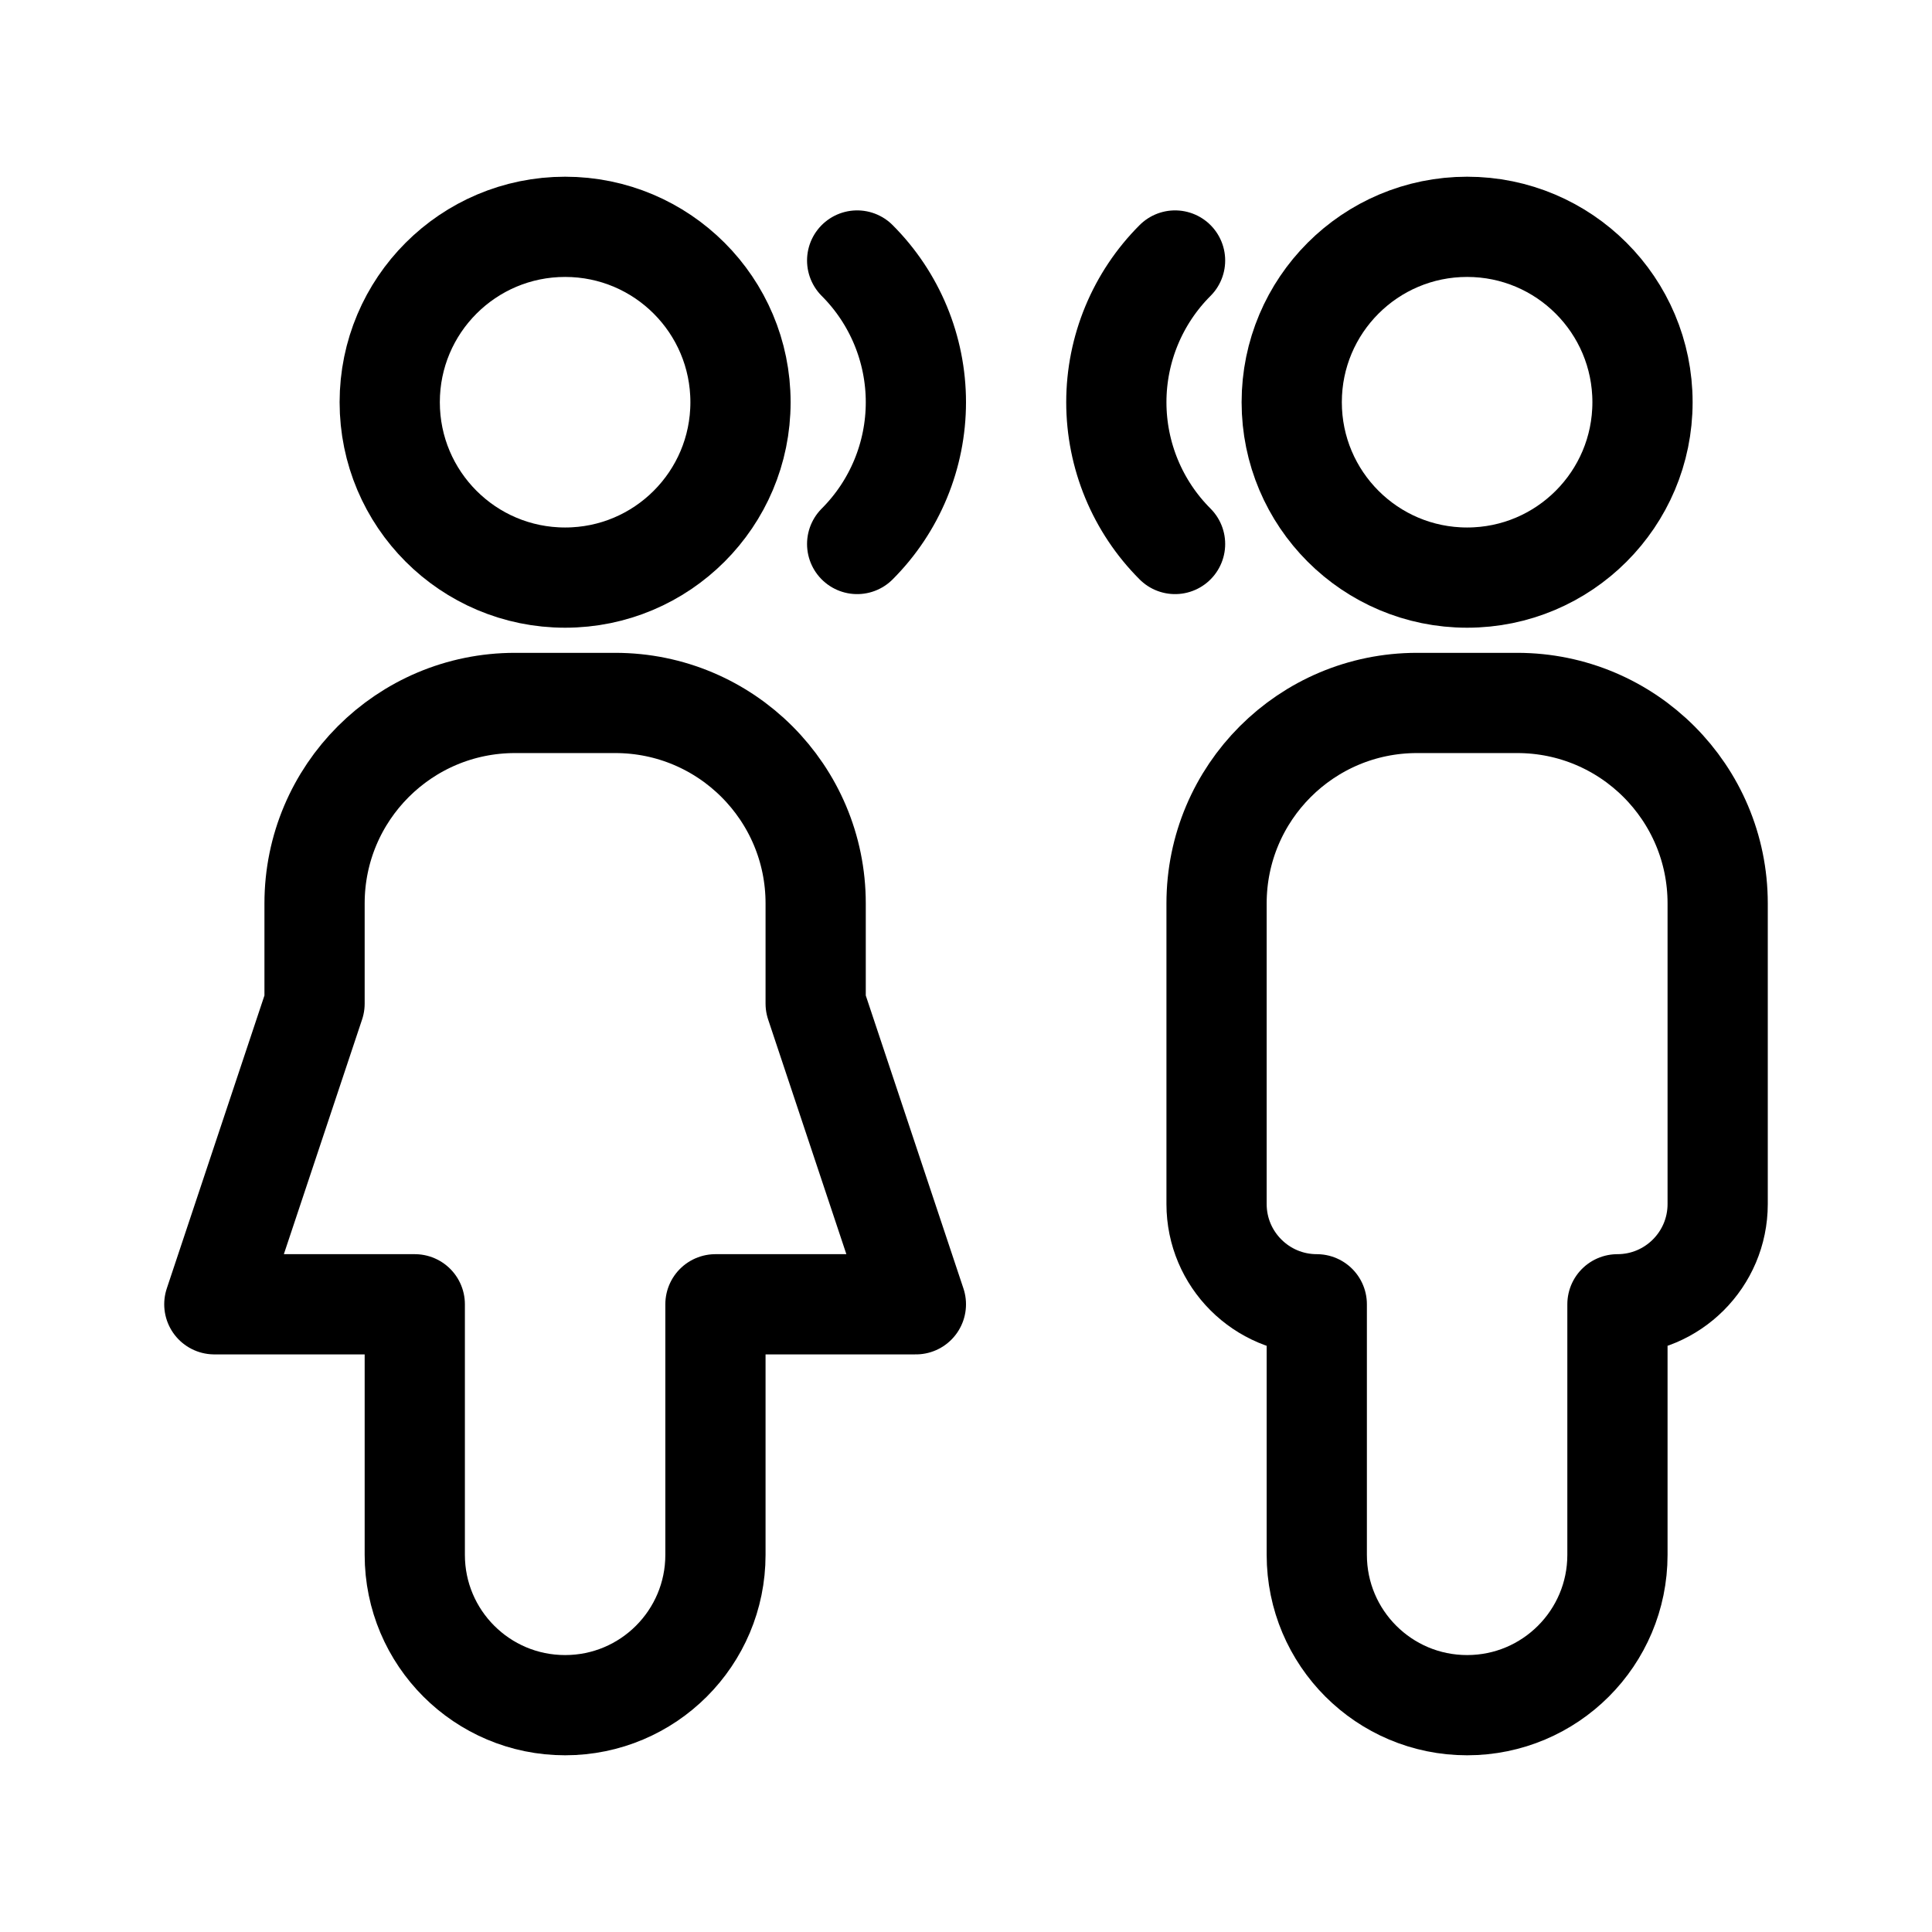
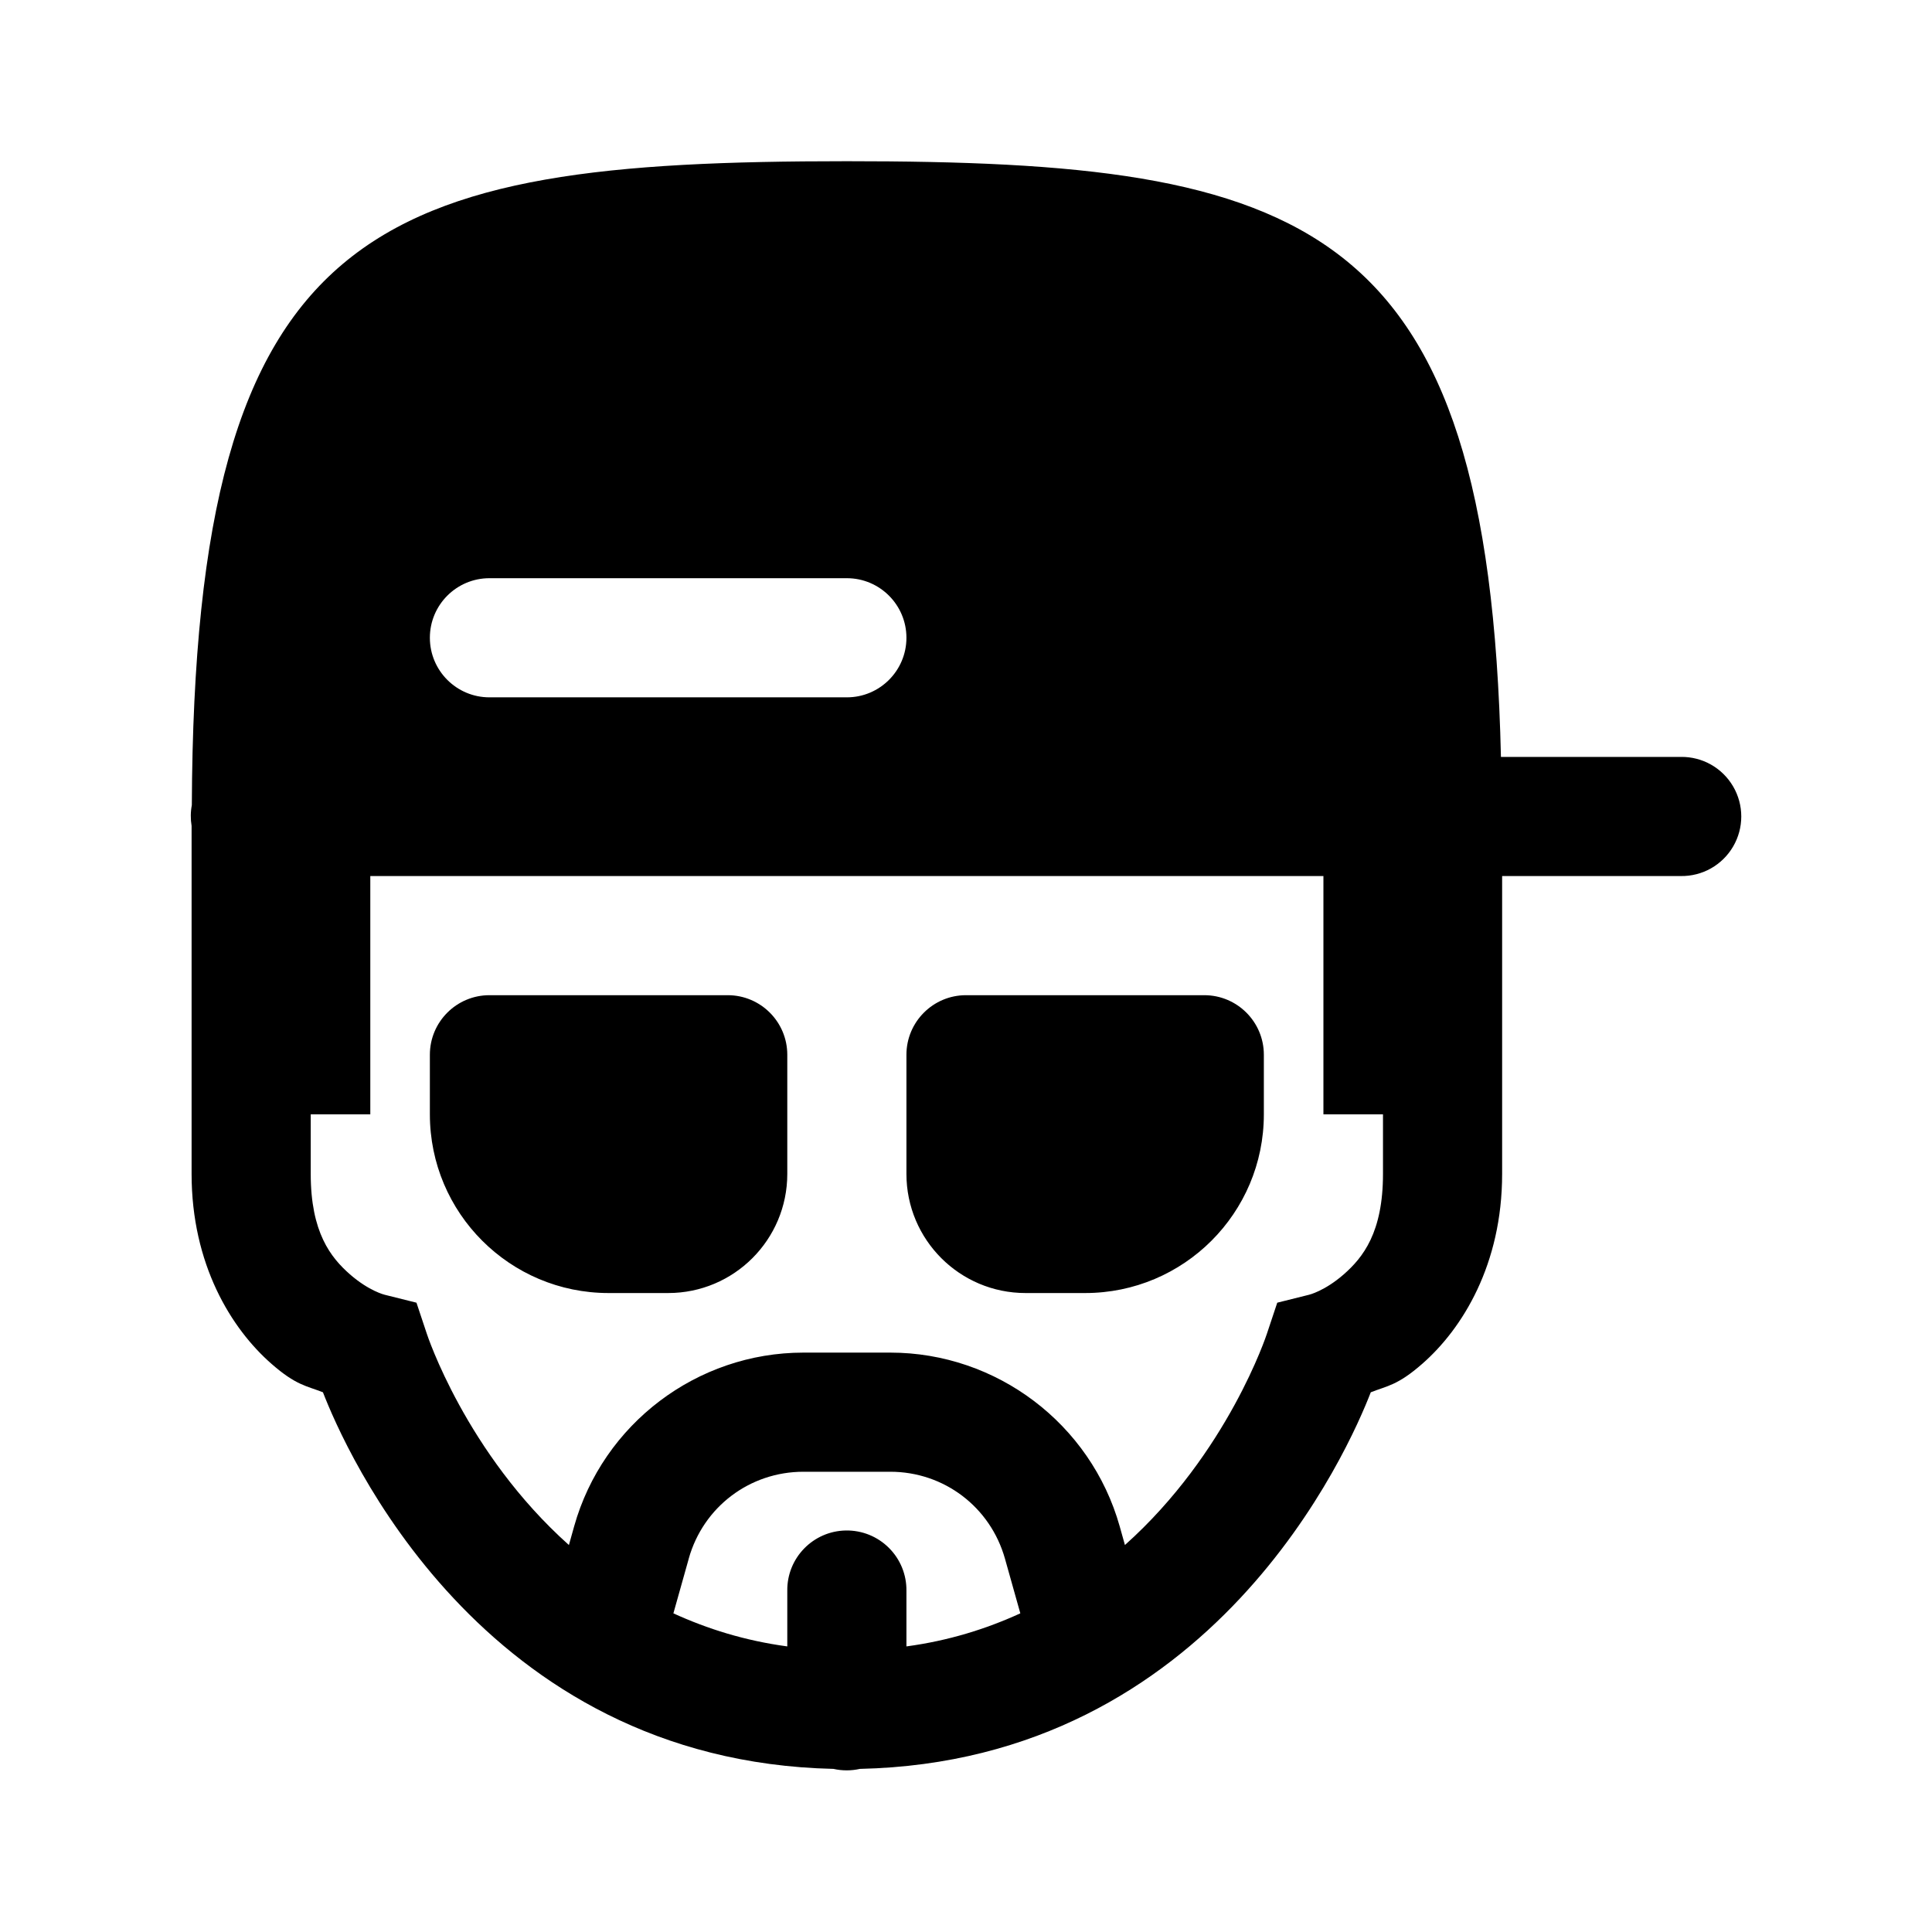
- <svg xmlns="http://www.w3.org/2000/svg" id="Conversation_Speak_24" width="24" height="24" viewBox="0 0 24 24">
+ <svg xmlns="http://www.w3.org/2000/svg" id="Rap_24" width="24" height="24" viewBox="0 0 24 24">
  <rect width="24" height="24" stroke="none" fill="#000000" opacity="0" />
-   <g transform="matrix(0.83 0 0 0.83 12 12)">
-     <g style="">
-       <g transform="matrix(1 0 0 1 7.5 -8.44)">
-         <path style="stroke: rgb(0,0,0); stroke-width: 1.5; stroke-dasharray: none; stroke-linecap: round; stroke-dashoffset: 0; stroke-linejoin: round; stroke-miterlimit: 4; fill: none; fill-rule: nonzero; opacity: 1;" transform=" translate(-19.5, -3.56)" d="M 16.875 3.562 C 16.875 5.012 18.05 6.187 19.5 6.187 C 20.95 6.187 22.125 5.012 22.125 3.562 C 22.125 2.112 20.95 0.937 19.5 0.937 C 18.05 0.937 16.875 2.112 16.875 3.562 Z" stroke-linecap="round" />
-       </g>
-       <g transform="matrix(1 0 0 1 7.5 3.56)">
-         <path style="stroke: rgb(0,0,0); stroke-width: 1.5; stroke-dasharray: none; stroke-linecap: round; stroke-dashoffset: 0; stroke-linejoin: round; stroke-miterlimit: 4; fill: none; fill-rule: nonzero; opacity: 1;" transform=" translate(-19.5, -15.56)" d="M 17.25 20.813 C 17.25 22.056 18.257 23.063 19.5 23.063 C 20.743 23.063 21.75 22.056 21.75 20.813 L 21.75 17.063 C 22.578 17.063 23.25 16.391 23.25 15.563 L 23.25 11.063 C 23.25 9.406 21.907 8.063 20.25 8.063 L 18.75 8.063 C 17.093 8.063 15.75 9.406 15.75 11.063 L 15.75 15.563 C 15.75 16.391 16.422 17.063 17.25 17.063 Z" stroke-linecap="round" />
-       </g>
-       <g transform="matrix(1 0 0 1 -6 -8.44)">
-         <path style="stroke: rgb(0,0,0); stroke-width: 1.5; stroke-dasharray: none; stroke-linecap: round; stroke-dashoffset: 0; stroke-linejoin: round; stroke-miterlimit: 4; fill: none; fill-rule: nonzero; opacity: 1;" transform=" translate(-6, -3.56)" d="M 3.375 3.562 C 3.375 5.012 4.55 6.187 6 6.187 C 7.45 6.187 8.625 5.012 8.625 3.562 C 8.625 2.112 7.45 0.937 6 0.937 C 4.55 0.937 3.375 2.112 3.375 3.562 Z" stroke-linecap="round" />
-       </g>
-       <g transform="matrix(1 0 0 1 -6 3.56)">
-         <path style="stroke: rgb(0,0,0); stroke-width: 1.5; stroke-dasharray: none; stroke-linecap: round; stroke-dashoffset: 0; stroke-linejoin: round; stroke-miterlimit: 4; fill: none; fill-rule: nonzero; opacity: 1;" transform=" translate(-6, -15.56)" d="M 3.75 20.813 C 3.75 22.056 4.757 23.063 6 23.063 C 7.243 23.063 8.25 22.056 8.25 20.813 L 8.25 17.063 L 11.25 17.063 L 9.75 12.563 L 9.75 11.063 C 9.75 9.406 8.407 8.063 6.75 8.063 L 5.25 8.063 C 3.593 8.063 2.25 9.406 2.25 11.063 L 2.25 12.563 L 0.75 17.063 L 3.75 17.063 Z" stroke-linecap="round" />
-       </g>
-       <g transform="matrix(1 0 0 1 -1.19 -8.44)">
-         <path style="stroke: rgb(0,0,0); stroke-width: 1.5; stroke-dasharray: none; stroke-linecap: round; stroke-dashoffset: 0; stroke-linejoin: round; stroke-miterlimit: 4; fill: none; fill-rule: nonzero; opacity: 1;" transform=" translate(-10.81, -3.56)" d="M 10.371 1.441 C 10.934 2.004 11.25 2.767 11.25 3.562 C 11.25 4.358 10.934 5.121 10.371 5.684" stroke-linecap="round" />
-       </g>
-       <g transform="matrix(1 0 0 1 2.69 -8.44)">
-         <path style="stroke: rgb(0,0,0); stroke-width: 1.5; stroke-dasharray: none; stroke-linecap: round; stroke-dashoffset: 0; stroke-linejoin: round; stroke-miterlimit: 4; fill: none; fill-rule: nonzero; opacity: 1;" transform=" translate(-14.69, -3.56)" d="M 15.129 1.441 C 14.566 2.004 14.25 2.767 14.25 3.562 C 14.25 4.358 14.566 5.121 15.129 5.684" stroke-linecap="round" />
-       </g>
-     </g>
+   <g transform="matrix(0.74 0 0 0.74 12 12)">
+     <path style="stroke: none; stroke-width: 1; stroke-dasharray: none; stroke-linecap: butt; stroke-dashoffset: 0; stroke-linejoin: miter; stroke-miterlimit: 4; fill: rgb(0,0,0); fill-rule: nonzero; opacity: 1;" transform=" translate(-17, -14.51)" d="M 15 1 C 7.054 1 4.044 1.996 4.004 11.809 C 3.982 11.924 3.981 12.042 4 12.158 L 4 17 L 4 18 C 4 19.517 4.664 20.597 5.342 21.189 C 5.755 21.551 5.928 21.557 6.205 21.666 C 6.564 22.593 8.839 27.854 14.775 27.988 C 14.921 28.021 15.073 28.021 15.219 27.988 C 21.159 27.858 23.436 22.593 23.795 21.666 C 24.072 21.557 24.245 21.551 24.658 21.189 C 25.336 20.597 26 19.517 26 18 L 26 16 L 26 13 L 29 13 C 29.361 13.005 29.696 12.816 29.878 12.504 C 30.06 12.193 30.06 11.807 29.878 11.496 C 29.696 11.184 29.361 10.995 29 11 L 25.98 11 C 25.774 1.956 22.718 1 15 1 z M 9 8 L 15 8 C 15.552 8 16 8.448 16 9 C 16 9.552 15.552 10 15 10 L 9 10 C 8.448 10 8 9.552 8 9 C 8 8.448 8.448 8 9 8 z M 7 13 L 23 13 L 23 17 L 24 17 L 24 18 C 24 18.983 23.664 19.403 23.342 19.686 C 23.019 19.968 22.758 20.029 22.758 20.029 L 22.225 20.162 L 22.051 20.684 C 22.051 20.684 21.399 22.684 19.668 24.23 L 19.58 23.916 C 19.095 22.196 17.515 21 15.729 21 L 14.271 21 C 12.485 21 10.906 22.195 10.422 23.916 L 10.334 24.23 C 8.602 22.684 7.949 20.684 7.949 20.684 L 7.775 20.162 L 7.242 20.029 C 7.242 20.029 6.981 19.968 6.658 19.686 C 6.336 19.403 6 18.983 6 18 L 6 17 L 7 17 L 7 13 z M 9 15 C 8.448 15 8 15.448 8 16 L 8 17 C 8 18.657 9.343 20 11 20 L 12 20 C 13.105 20 14 19.105 14 18 L 14 16 C 14 15.448 13.552 15 13 15 L 9 15 z M 17 15 C 16.448 15 16 15.448 16 16 L 16 18 C 16 19.105 16.895 20 18 20 L 19 20 C 20.657 20 22 18.657 22 17 L 22 16 C 22 15.448 21.552 15 21 15 L 17 15 z M 14.271 23 L 15.729 23 C 16.63 23 17.409 23.591 17.654 24.459 L 17.912 25.377 C 17.343 25.637 16.713 25.836 16 25.932 L 16 25 C 16.004 24.73 15.898 24.469 15.706 24.278 C 15.515 24.087 15.255 23.982 14.984 23.986 C 14.433 23.995 13.992 24.448 14 25 L 14 25.932 C 13.287 25.836 12.657 25.637 12.088 25.377 L 12.346 24.459 C 12.346 24.458 12.346 24.458 12.346 24.457 C 12.59 23.59 13.37 23 14.271 23 z" stroke-linecap="round" />
  </g>
</svg>
